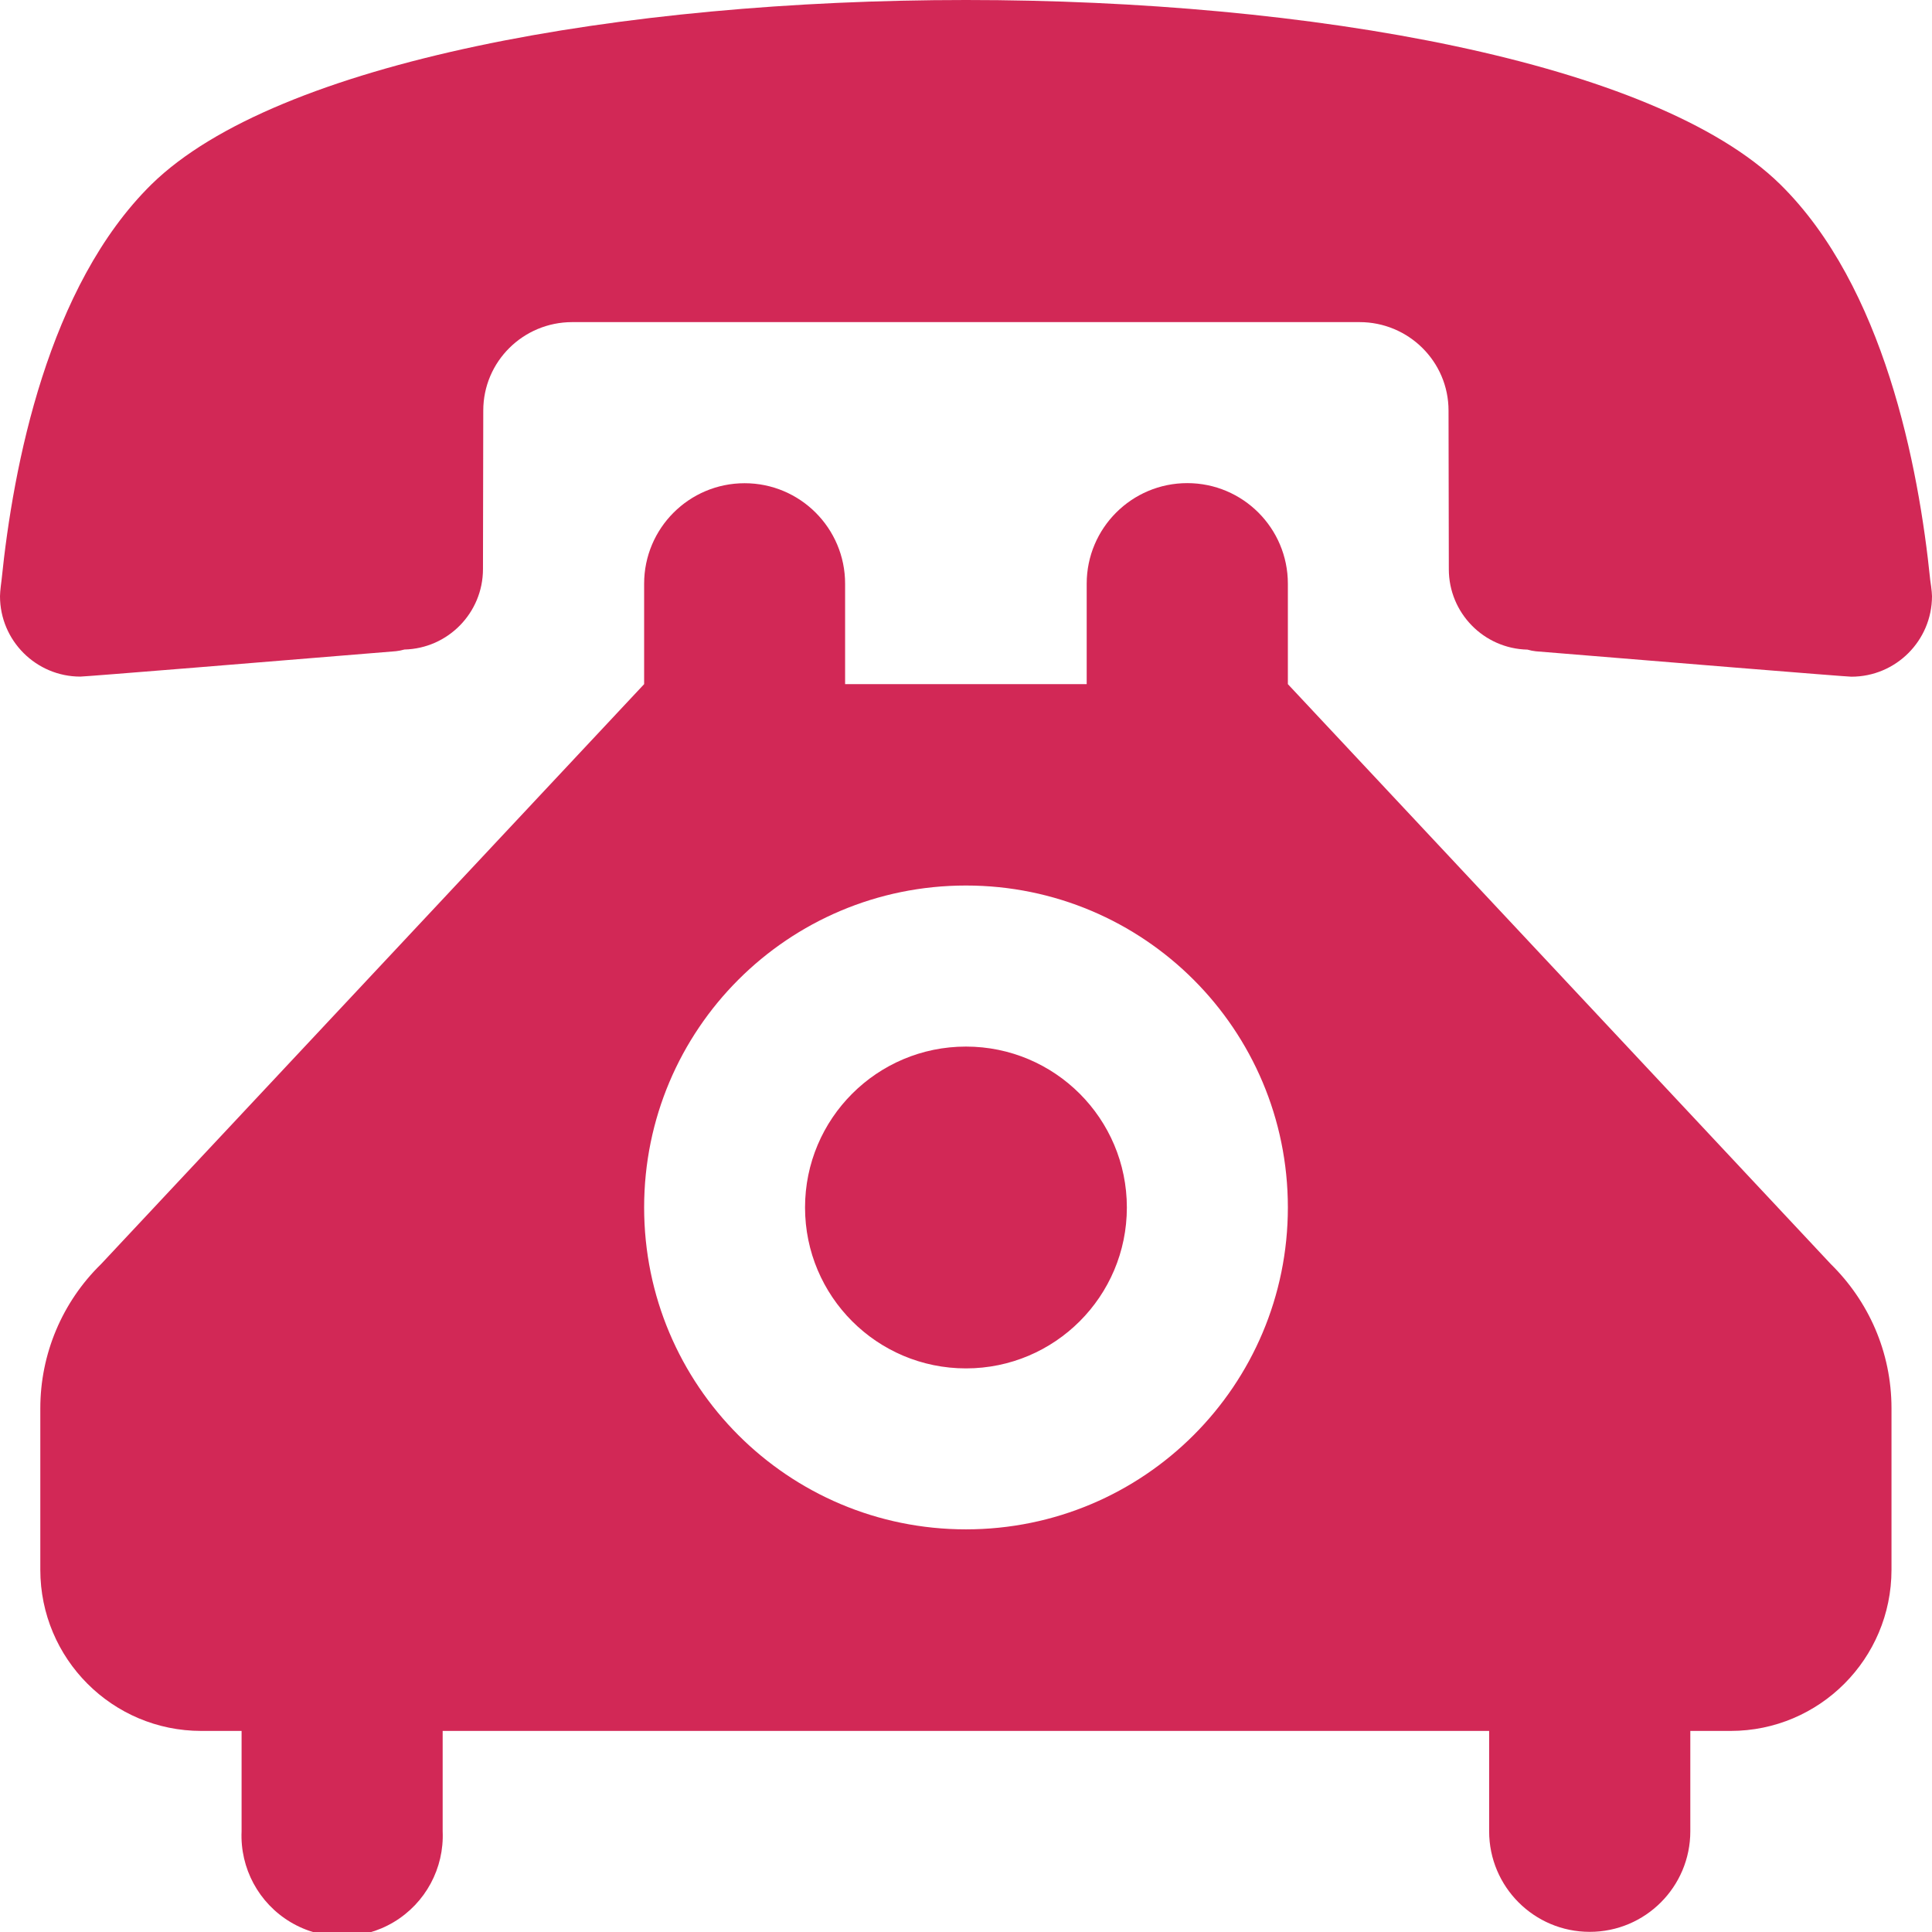
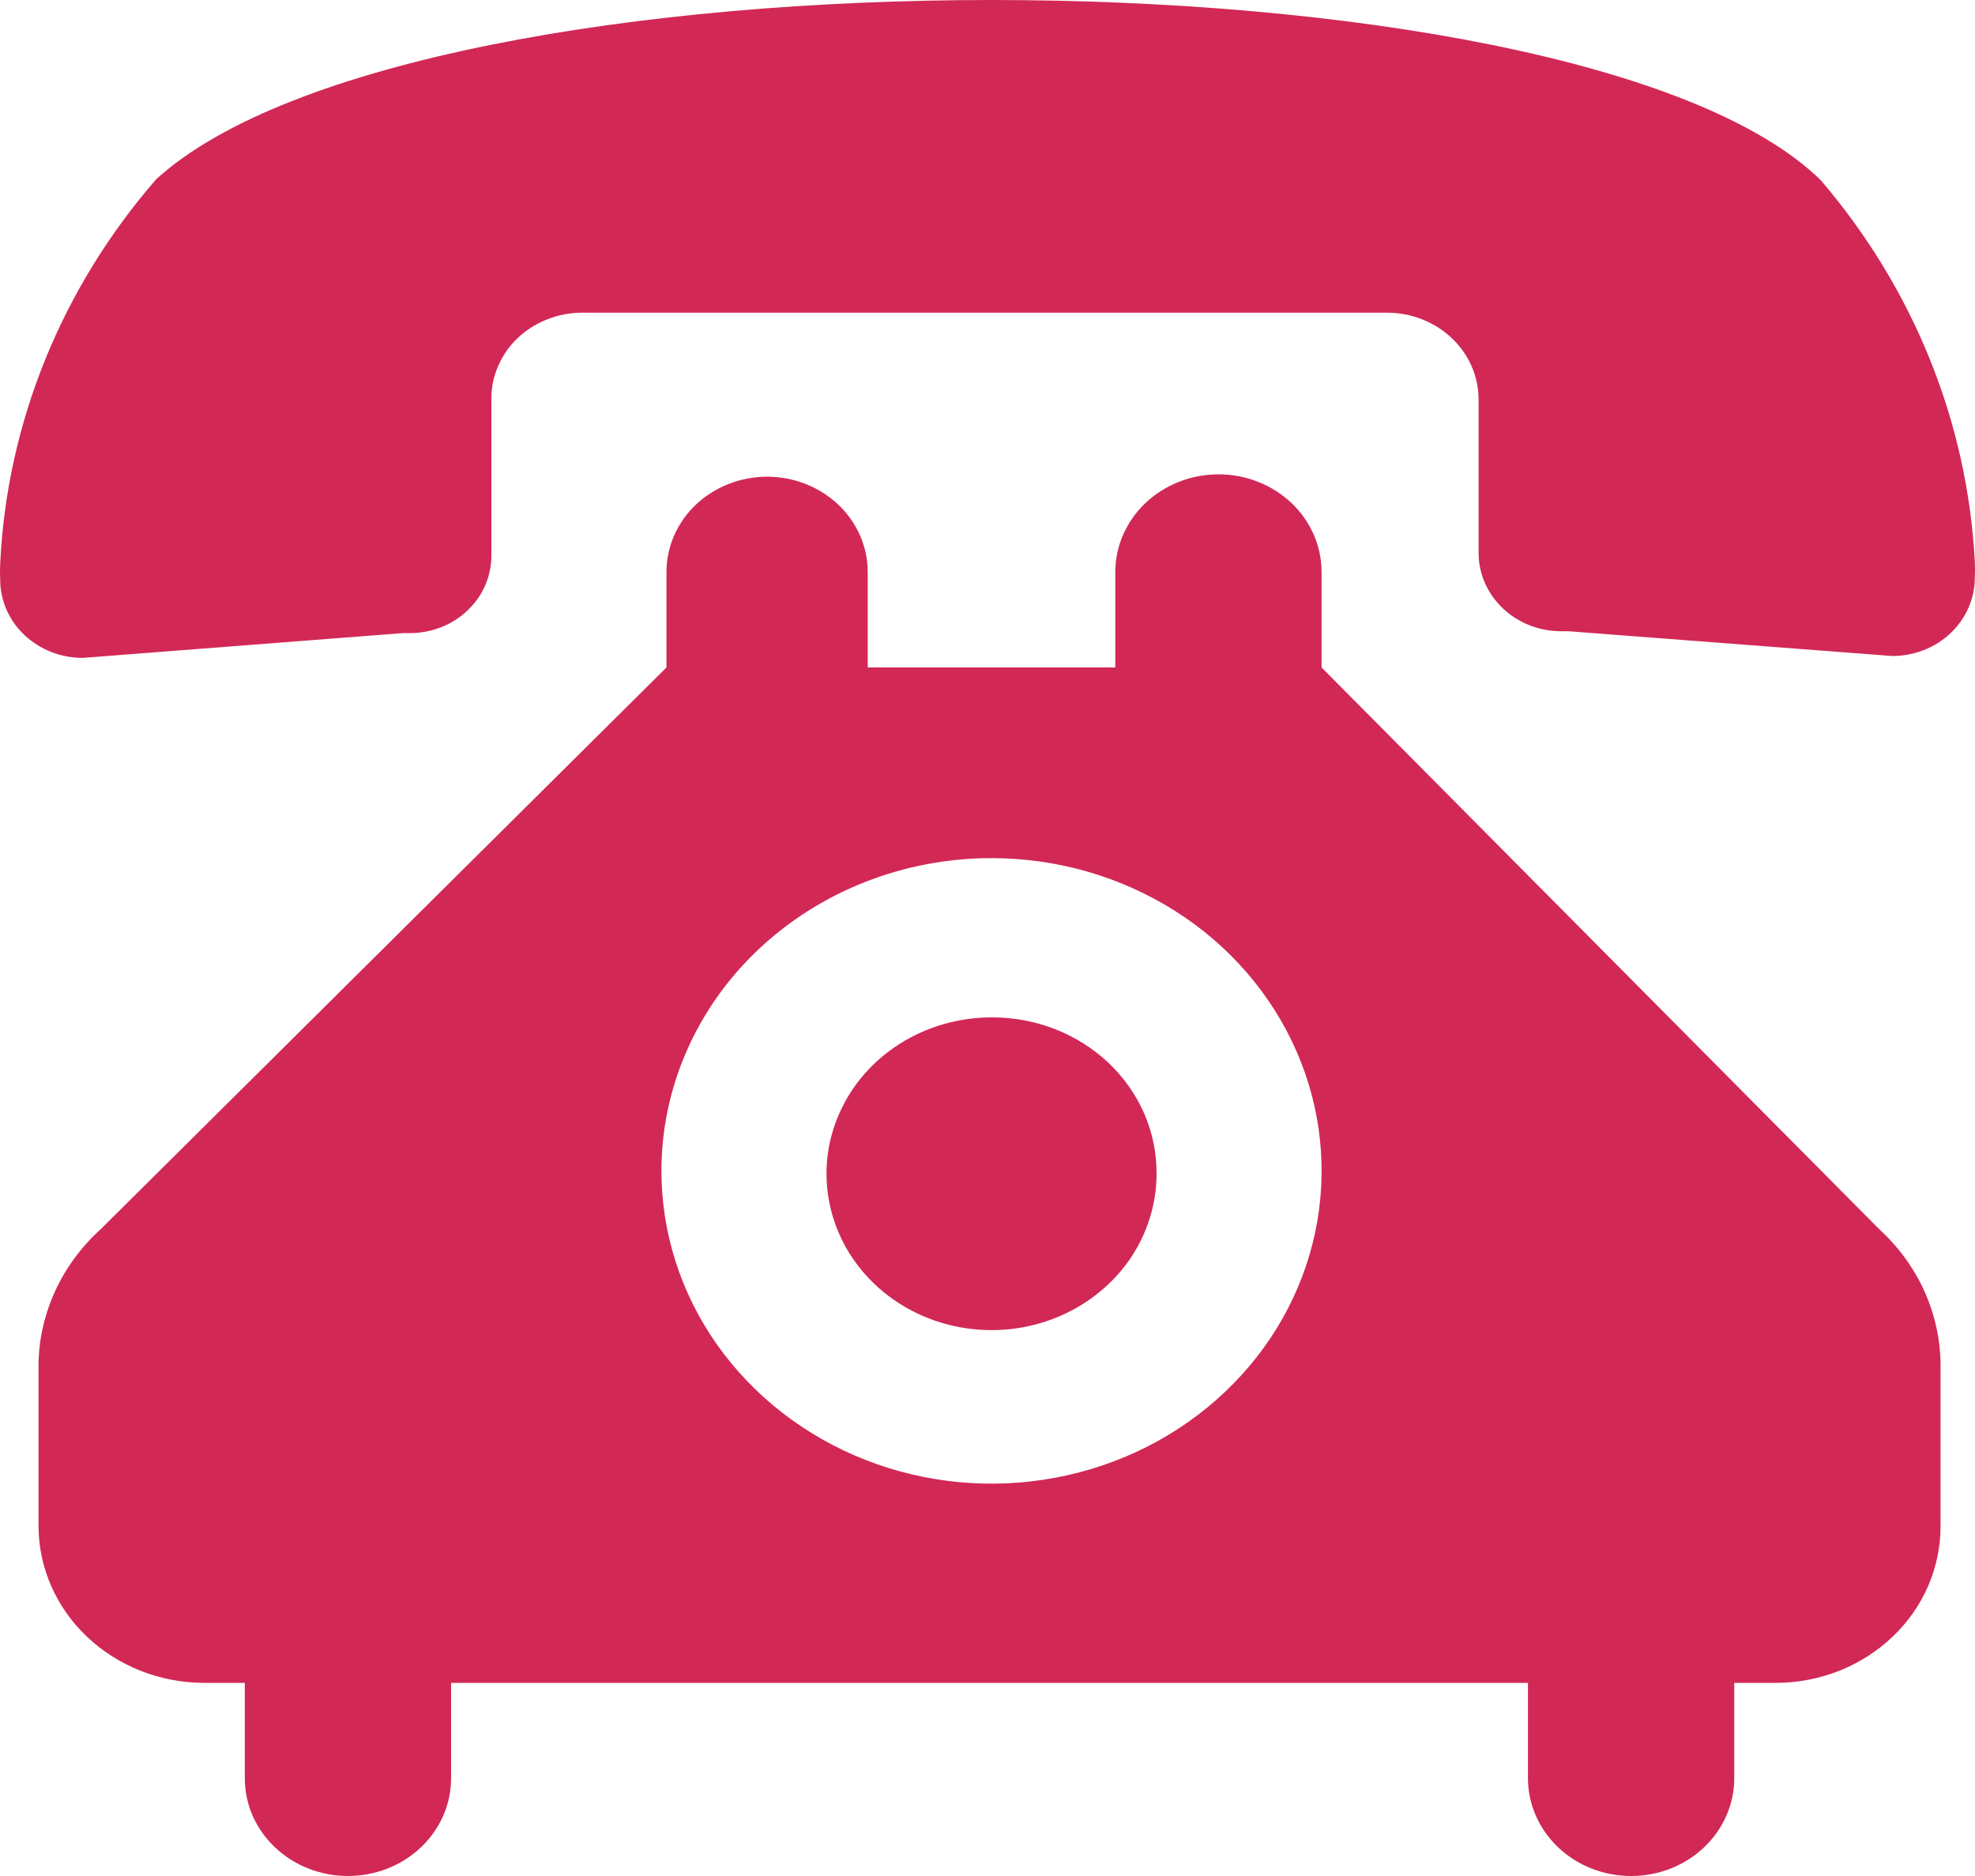
- <svg xmlns="http://www.w3.org/2000/svg" width="19.697" height="19.696">
-   <path fill="#d22856" d="M9.848 0C6.34 0 2.823.628 1.546 1.878.488 2.918.134 4.752.016 5.913c0 0-.016.115-.016.165 0 .454.369.82.819.82.054 0 2.028-.161 3.218-.259a.503.503 0 00.086-.017.821.821 0 00.801-.819l.003-1.617c0-.5.407-.902.907-.902h8.027c.499 0 .907.402.907.902l.003 1.617a.82.82 0 00.802.82.474.474 0 00.085.017c1.19.098 3.164.259 3.217.259a.822.822 0 00.822-.82c0-.05-.018-.165-.018-.165-.118-1.161-.472-2.995-1.53-4.035C16.873.628 13.356 0 9.848 0zm0 10.67a1.64 1.64 0 100 3.281 1.64 1.64 0 100-3.281zM8.616 6.975V5.951a1.024 1.024 0 10-2.049 0v1.024L1.03 12.888a2.054 2.054 0 00-.619 1.47v1.646c0 .907.734 1.643 1.641 1.643h.411v1.023a1.026 1.026 0 102.05 0v-1.023h10.669v1.023a1.025 1.025 0 102.051 0v-1.023h.411c.905 0 1.64-.735 1.64-1.643v-1.646c0-.576-.236-1.094-.618-1.47L13.13 6.975V5.951a1.025 1.025 0 10-2.051 0v1.024H8.616zm1.232 2.053c1.814 0 3.282 1.468 3.282 3.282s-1.468 3.282-3.282 3.282c-1.813 0-3.281-1.468-3.281-3.282s1.467-3.282 3.281-3.282z" />
+ <svg xmlns="http://www.w3.org/2000/svg" width="20" height="19" viewBox="0 0 20 19" fill="none">
+   <path d="M10.041 0C6.464 0 2.907 0.608 1.582 1.815C0.625 2.916 0.07 4.282 0.002 5.707C-0.001 5.762 -0.001 5.817 0.002 5.871C0.002 6.081 0.09 6.283 0.247 6.431C0.404 6.58 0.616 6.663 0.838 6.663L4.079 6.412H4.16C4.269 6.411 4.376 6.389 4.476 6.349C4.575 6.309 4.665 6.25 4.741 6.176C4.817 6.103 4.877 6.016 4.917 5.92C4.957 5.825 4.977 5.723 4.976 5.62V4.046C4.974 3.931 4.997 3.817 5.043 3.711C5.088 3.604 5.155 3.507 5.241 3.425C5.326 3.344 5.428 3.279 5.54 3.235C5.651 3.19 5.772 3.167 5.893 3.167H14.046C14.292 3.167 14.528 3.26 14.702 3.425C14.876 3.59 14.973 3.813 14.973 4.046V5.601C14.973 5.808 15.059 6.006 15.211 6.154C15.363 6.302 15.571 6.388 15.789 6.393H15.88L19.162 6.644C19.272 6.644 19.38 6.623 19.482 6.584C19.583 6.544 19.675 6.486 19.753 6.412C19.831 6.338 19.892 6.251 19.934 6.155C19.976 6.059 19.998 5.956 19.998 5.852C20.001 5.797 20.001 5.743 19.998 5.688C19.924 4.276 19.378 2.923 18.438 1.825C17.195 0.608 13.618 0 10.041 0ZM10.041 10.304C9.71 10.304 9.387 10.397 9.112 10.571C8.837 10.745 8.623 10.992 8.497 11.282C8.37 11.571 8.337 11.889 8.402 12.197C8.466 12.504 8.625 12.786 8.859 13.008C9.093 13.229 9.39 13.38 9.715 13.441C10.039 13.502 10.375 13.471 10.68 13.351C10.986 13.231 11.247 13.028 11.431 12.768C11.614 12.507 11.712 12.201 11.712 11.888C11.713 11.679 11.671 11.473 11.588 11.28C11.504 11.087 11.381 10.912 11.226 10.765C11.07 10.618 10.885 10.501 10.682 10.422C10.479 10.343 10.261 10.303 10.041 10.304ZM8.787 6.76V5.794C8.787 5.538 8.68 5.292 8.489 5.111C8.298 4.93 8.038 4.828 7.768 4.828C7.498 4.828 7.239 4.93 7.047 5.111C6.856 5.292 6.749 5.538 6.749 5.794V6.76L1.021 12.448C0.819 12.631 0.658 12.851 0.55 13.095C0.441 13.339 0.386 13.602 0.39 13.867V15.451C0.39 15.872 0.565 16.276 0.878 16.574C1.192 16.873 1.617 17.042 2.061 17.044H2.479V18.01C2.479 18.14 2.506 18.269 2.558 18.389C2.611 18.509 2.688 18.618 2.785 18.71C2.882 18.802 2.997 18.875 3.124 18.925C3.25 18.974 3.386 19 3.523 19C3.661 19 3.796 18.974 3.923 18.925C4.05 18.875 4.165 18.802 4.262 18.71C4.359 18.618 4.436 18.509 4.489 18.389C4.541 18.269 4.568 18.14 4.568 18.01V17.044H15.473V18.01C15.473 18.273 15.583 18.524 15.779 18.71C15.975 18.896 16.24 19 16.517 19C16.794 19 17.06 18.896 17.256 18.71C17.452 18.524 17.562 18.273 17.562 18.01V17.044H17.98C18.2 17.044 18.418 17.003 18.622 16.923C18.825 16.843 19.01 16.725 19.165 16.577C19.321 16.429 19.444 16.253 19.527 16.06C19.61 15.867 19.652 15.66 19.651 15.451V13.867C19.656 13.603 19.603 13.341 19.496 13.096C19.389 12.852 19.23 12.632 19.029 12.448L13.383 6.76V5.794C13.383 5.532 13.274 5.28 13.078 5.094C12.882 4.909 12.616 4.804 12.339 4.804C12.062 4.804 11.796 4.909 11.6 5.094C11.404 5.28 11.294 5.532 11.294 5.794V6.76H8.787ZM10.041 8.691C10.702 8.691 11.348 8.877 11.898 9.225C12.448 9.573 12.876 10.068 13.129 10.647C13.382 11.225 13.448 11.862 13.319 12.477C13.19 13.091 12.872 13.655 12.404 14.098C11.937 14.541 11.341 14.843 10.693 14.965C10.044 15.088 9.372 15.025 8.762 14.785C8.151 14.545 7.629 14.139 7.261 13.618C6.894 13.098 6.698 12.485 6.698 11.859C6.698 11.019 7.05 10.213 7.677 9.619C8.304 9.025 9.154 8.691 10.041 8.691Z" fill="#D22856" />
</svg>
